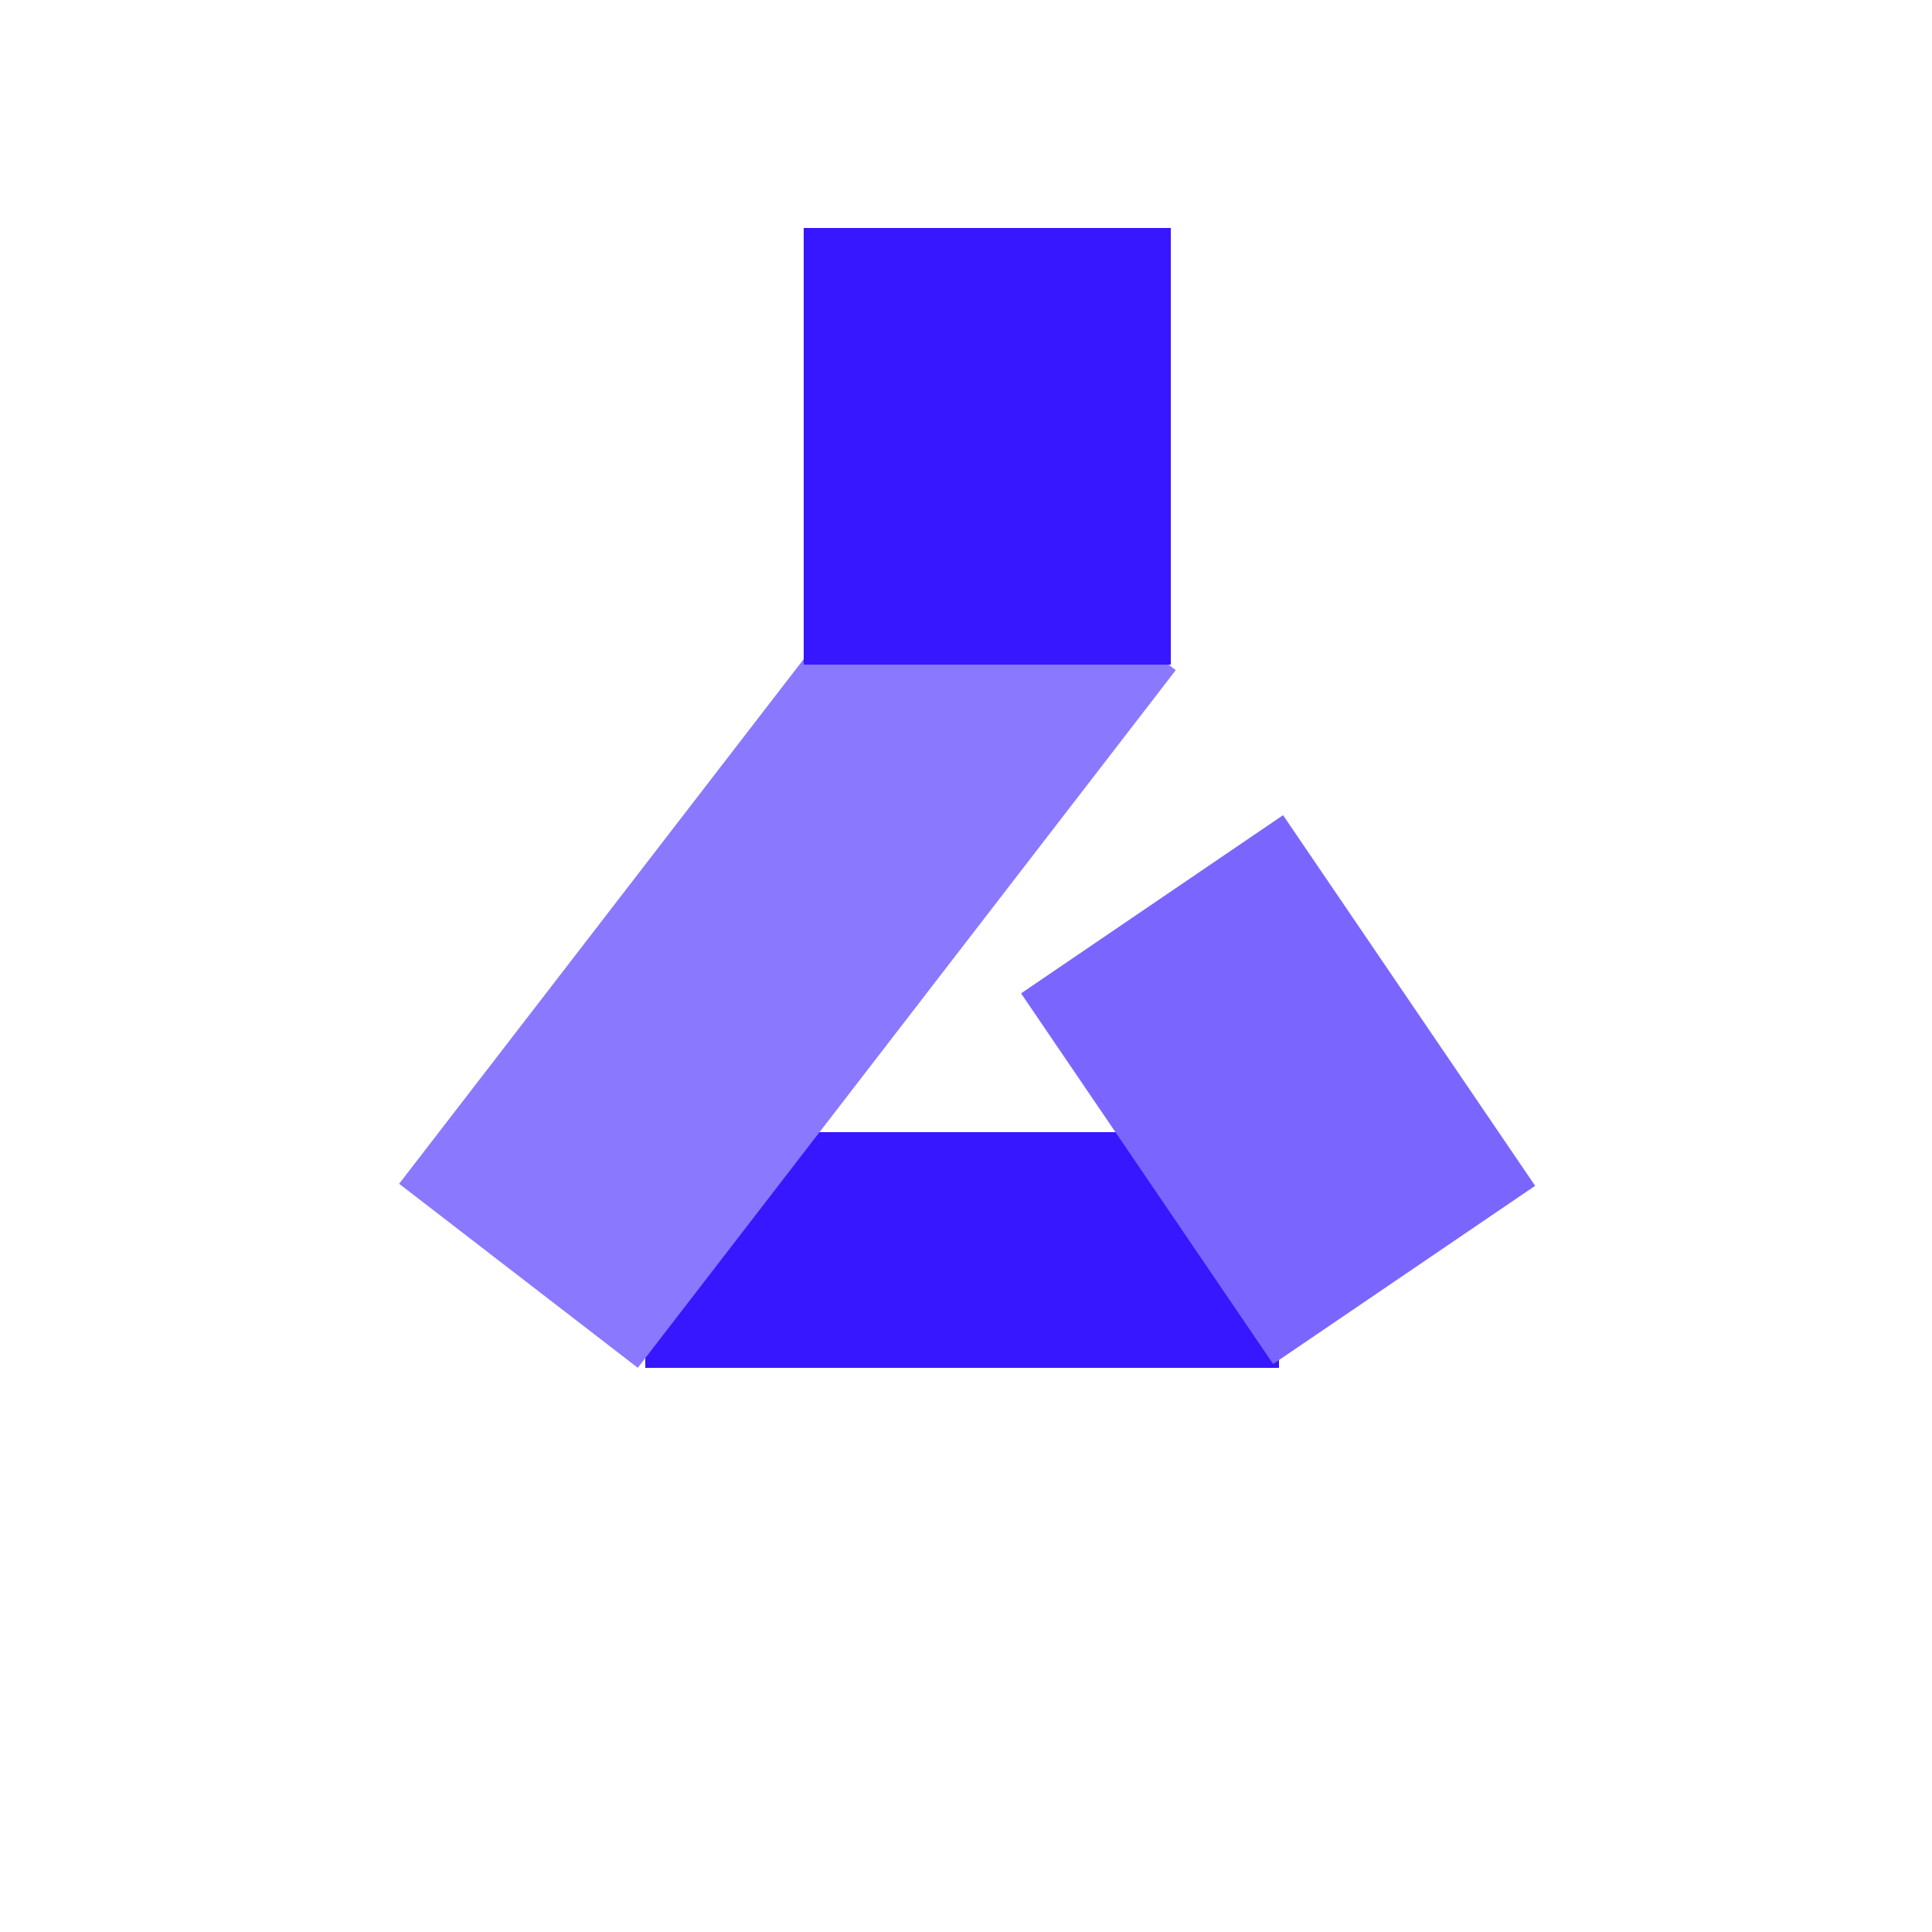
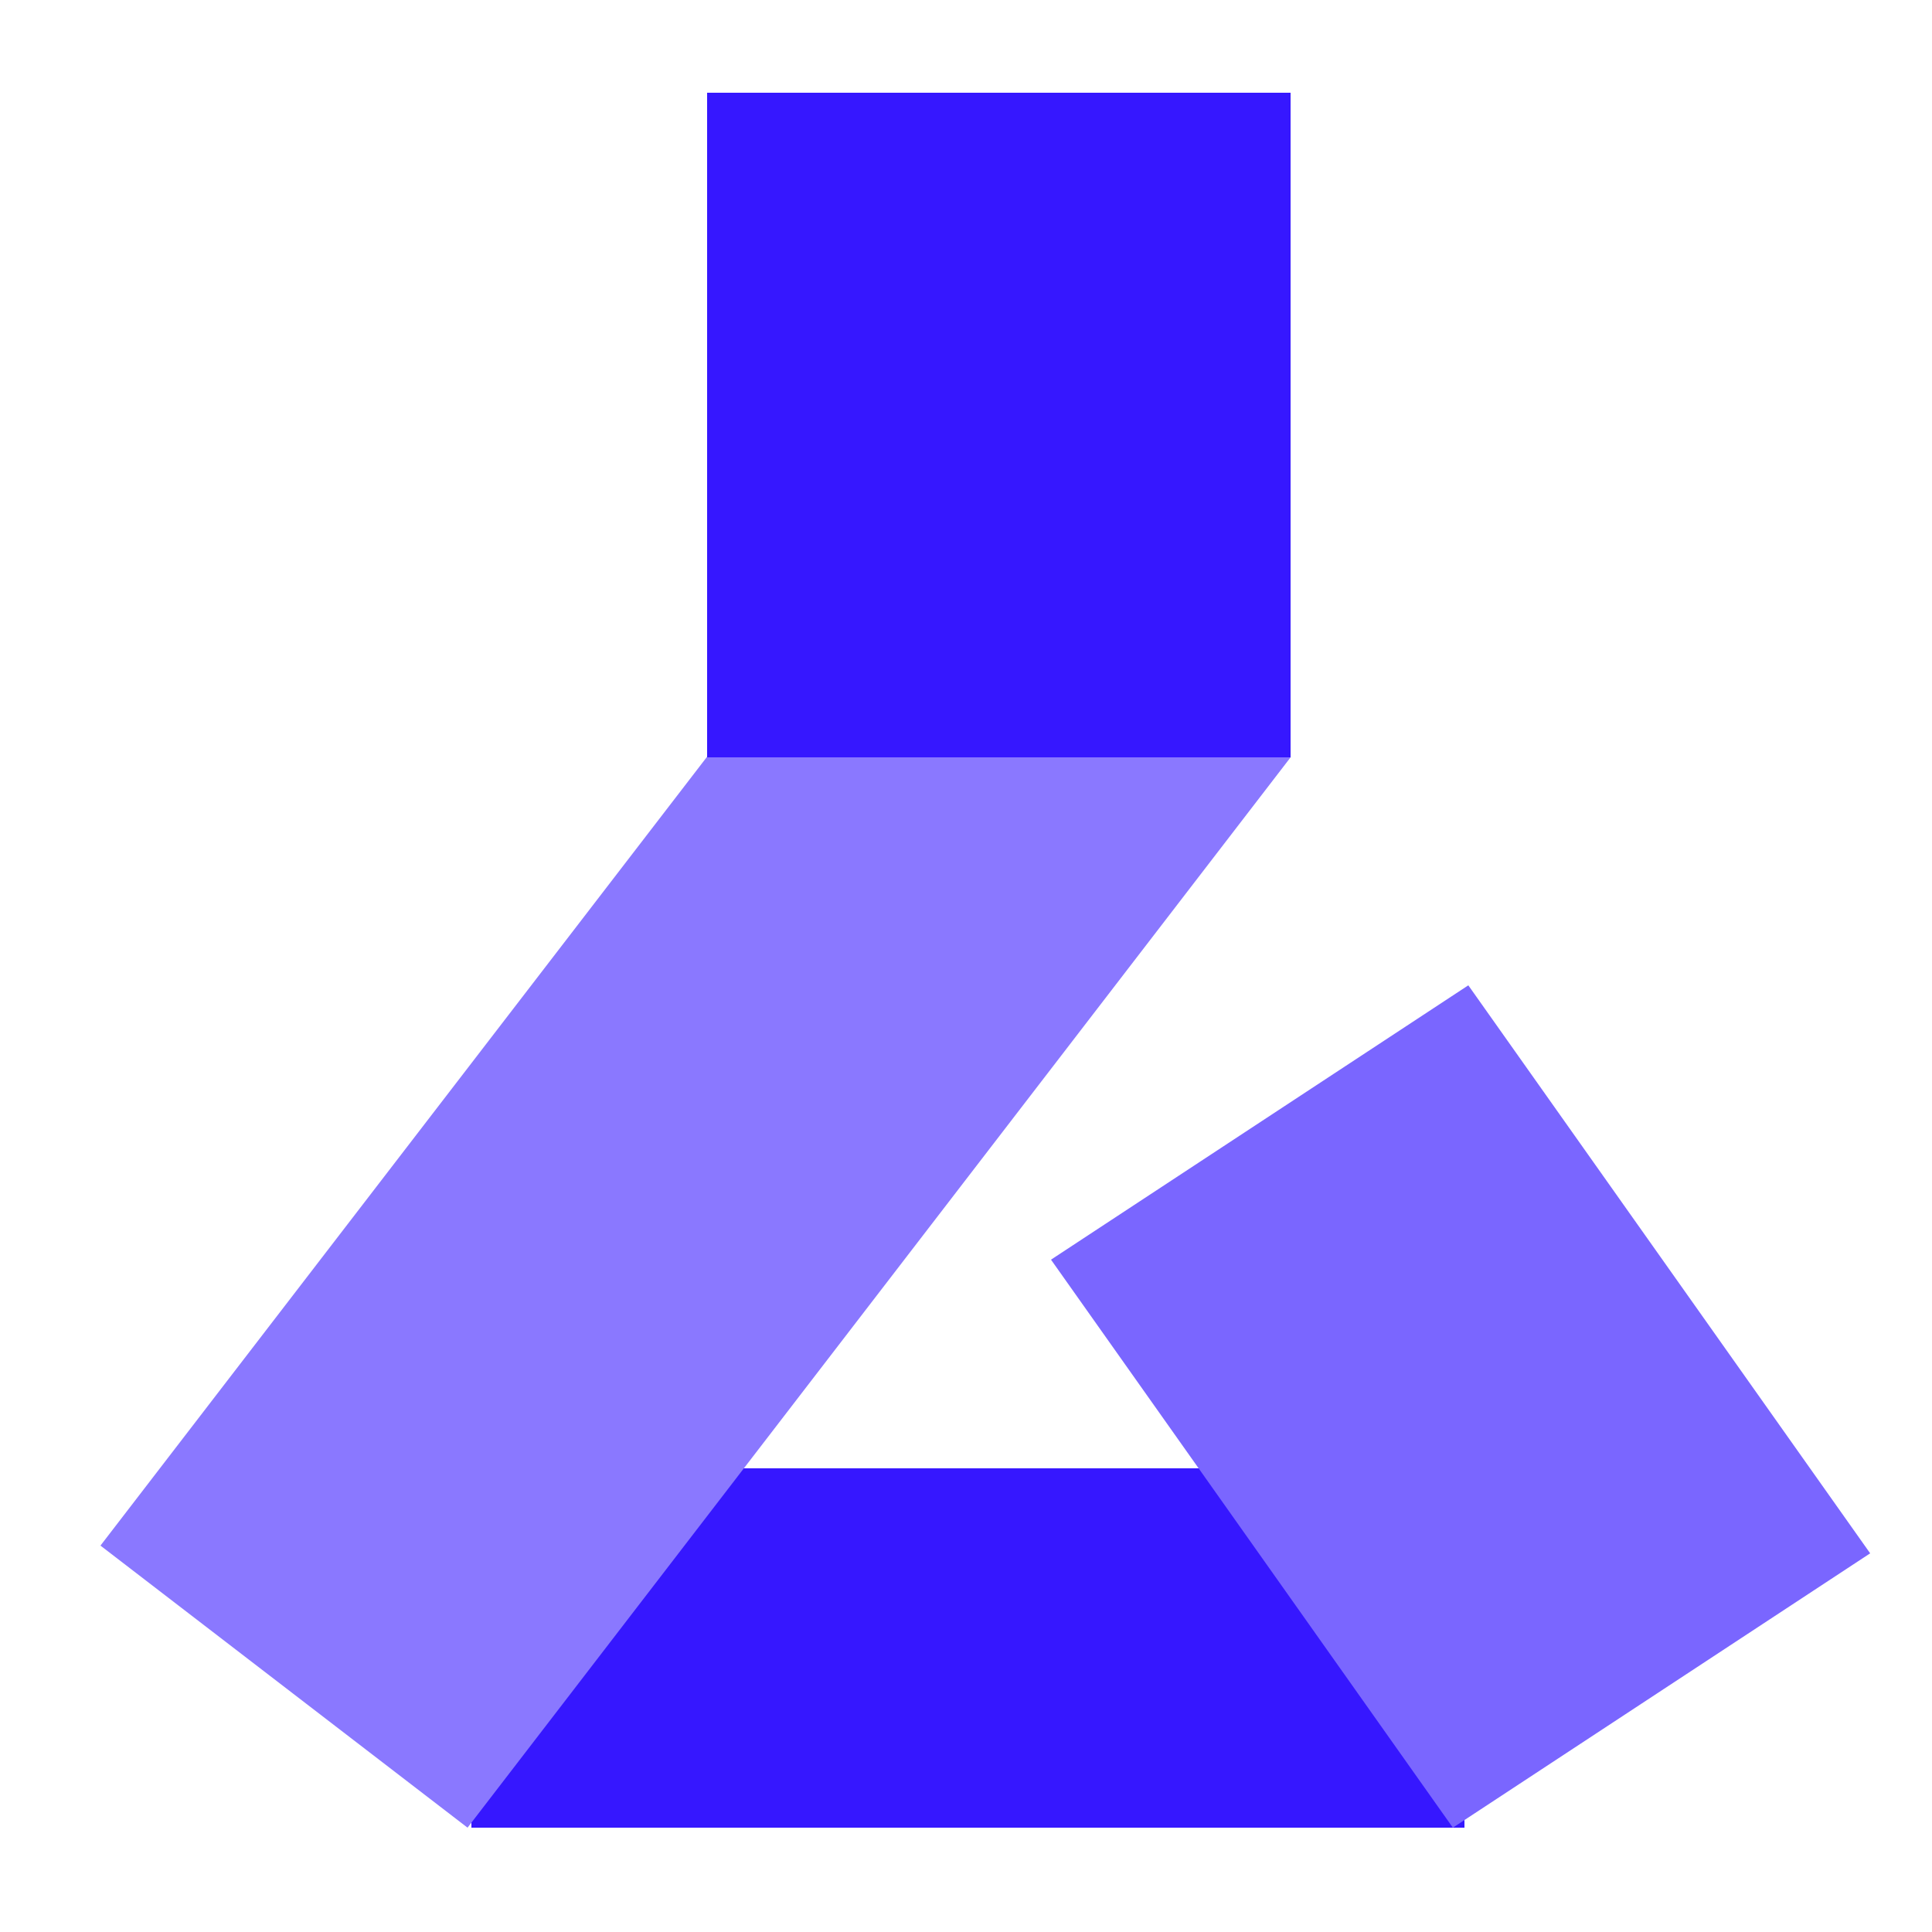
<svg xmlns="http://www.w3.org/2000/svg" version="1.1" id="Layer_1" x="0px" y="0px" viewBox="0 0 50 50" style="enable-background:new 0 0 50 50;" xml:space="preserve">
  <style type="text/css">
	.st0{fill:#3617FF;}
	.st1{fill:#8A78FF;}
	.st2{fill:#7A66FF;}
</style>
-   <rect x="16.7" y="29.3" class="st0" width="16.4" height="6.1" />
-   <rect x="16.5" y="12.6" transform="matrix(0.7919 0.6106 -0.6106 0.7919 18.8787 -7.472)" class="st1" width="7.8" height="22.8" />
-   <rect x="29" y="22.4" transform="matrix(0.8269 -0.5624 0.5624 0.8269 -10.1528 23.4954)" class="st2" width="8.2" height="11.6" />
-   <rect x="20.8" y="5.9" class="st0" width="9.5" height="11.3" />
+   <rect x="12.2" y="38" class="st0" width="25.7" height="9.3" />
+   <polygon class="st1" points="23.9,12.3 33.4,19.6 12.1,47.3 2.6,40 " />
+   <polygon class="st2" points="27.2,32.6 38,25.5 48.4,40.2 37.6,47.3 " />
+   <rect x="18.3" y="2.4" class="st0" width="15.1" height="17.2" />
</svg>
